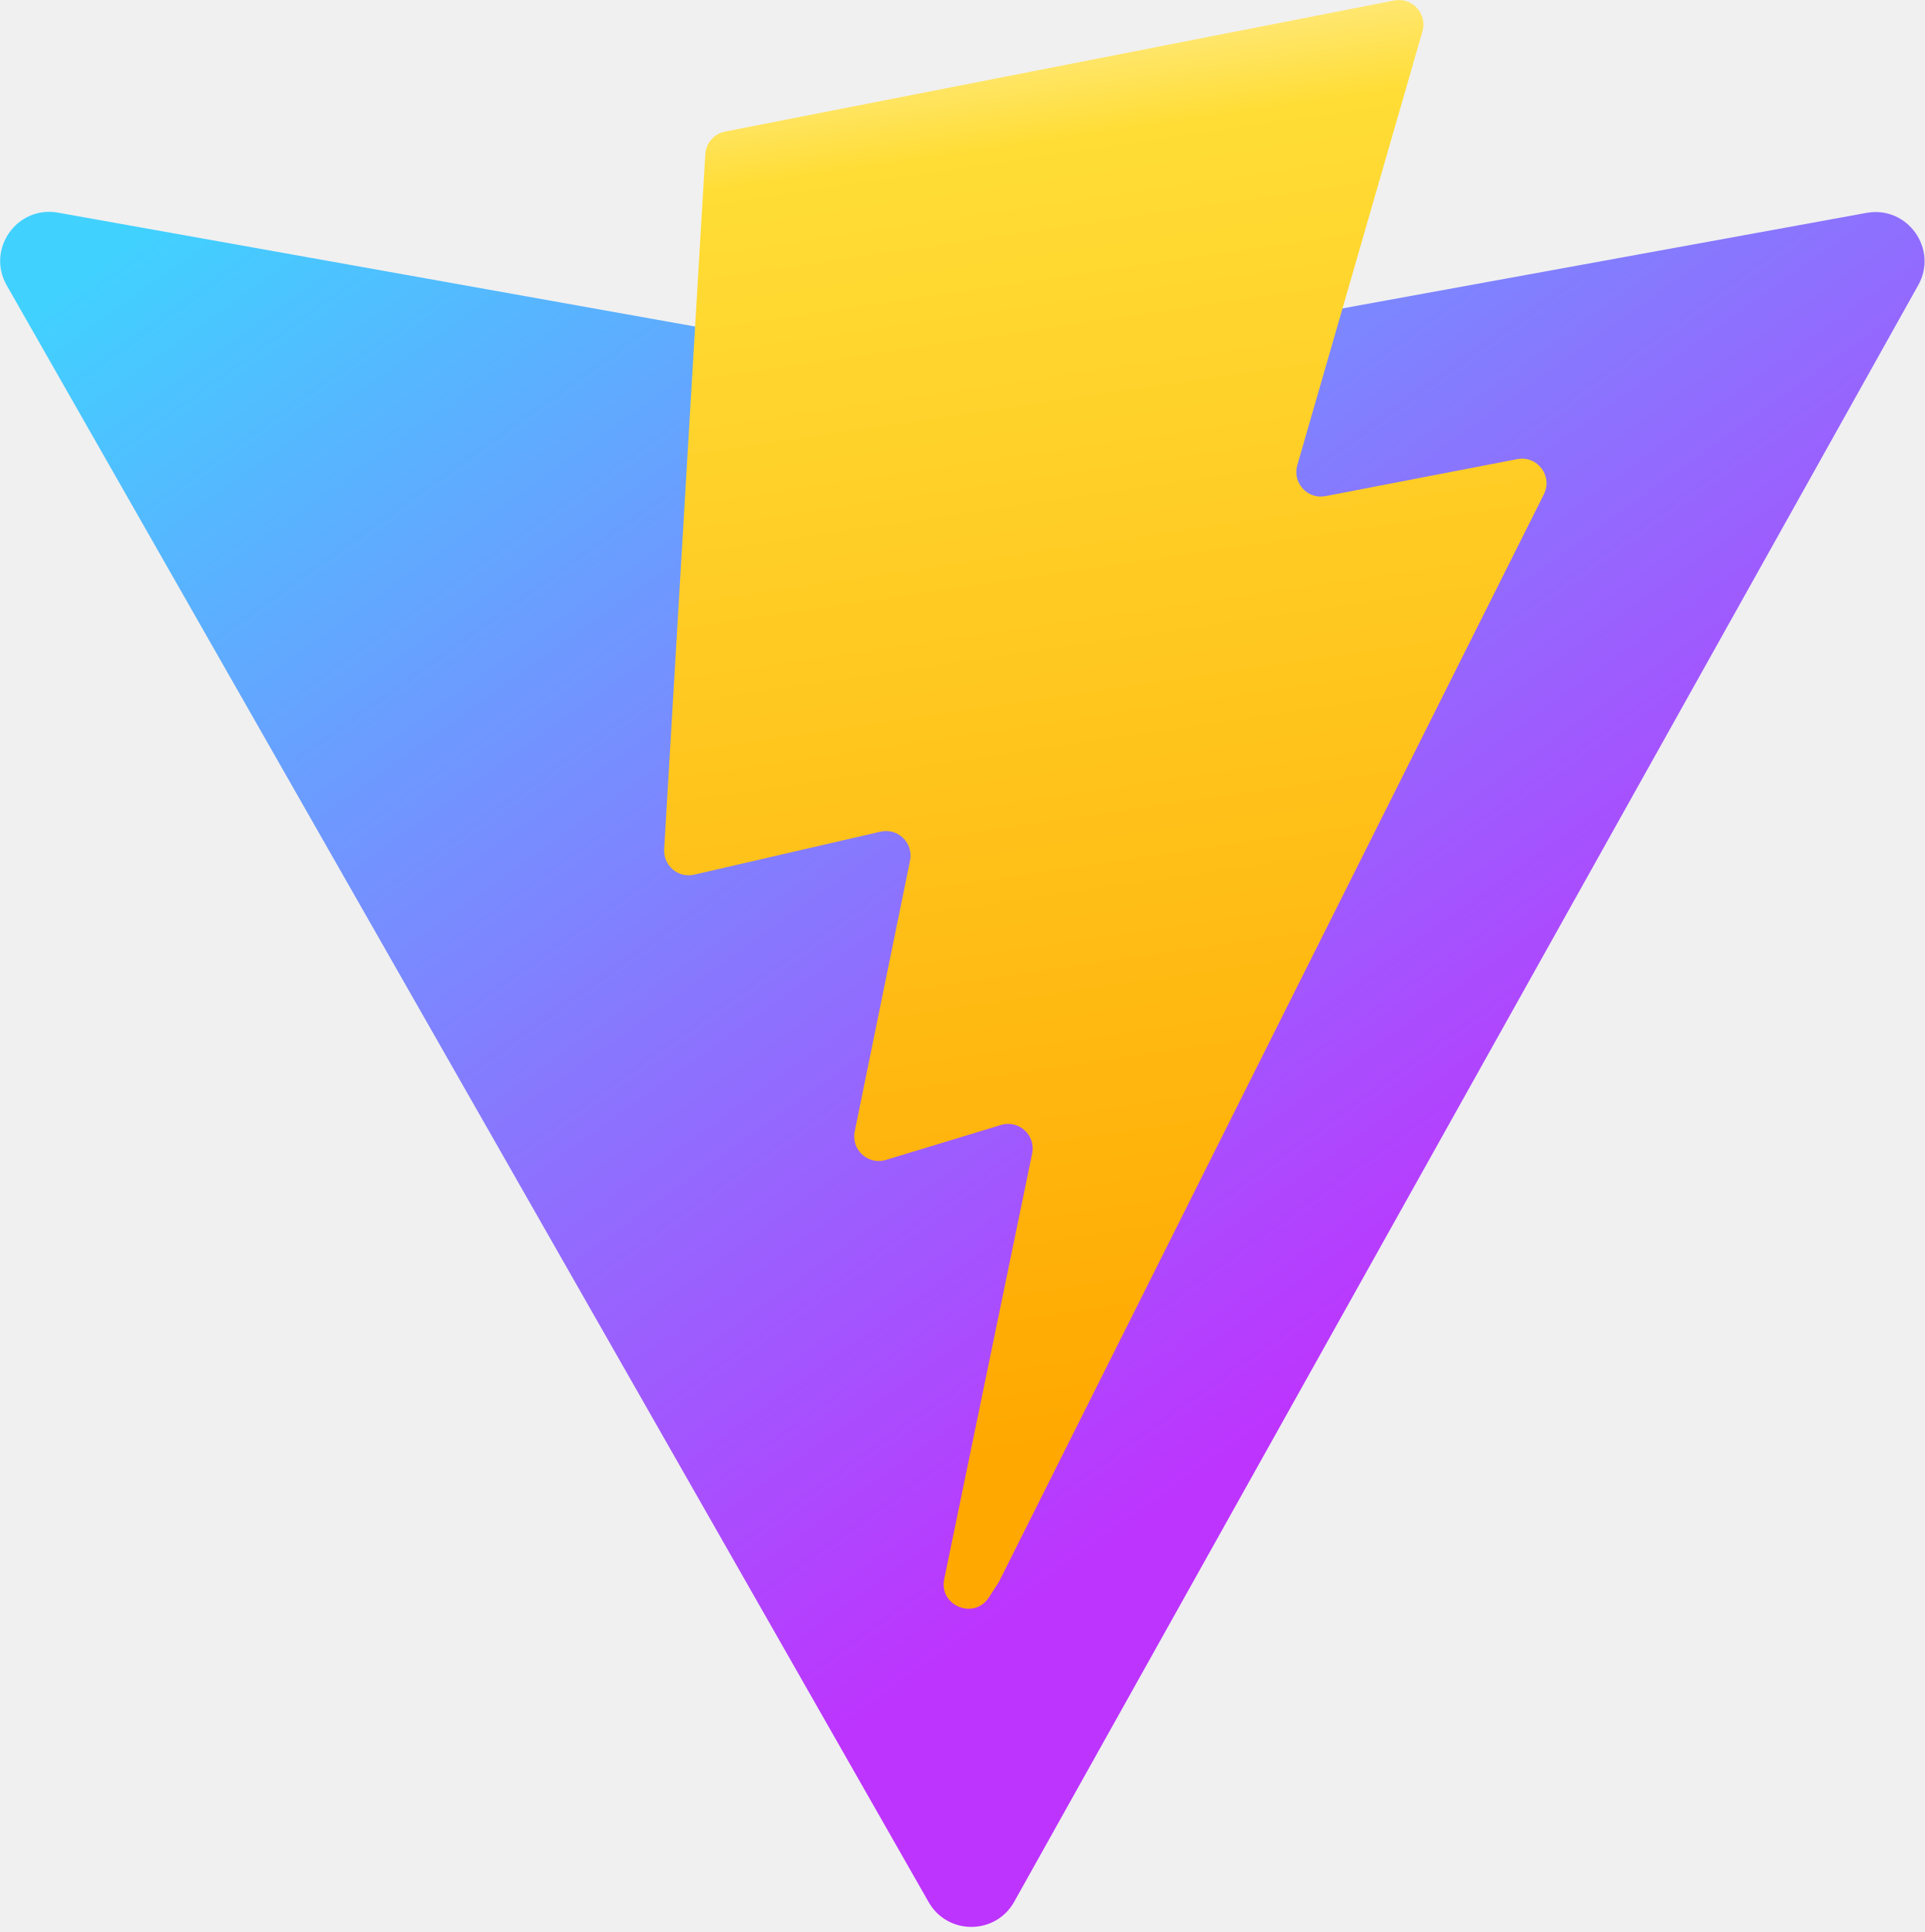
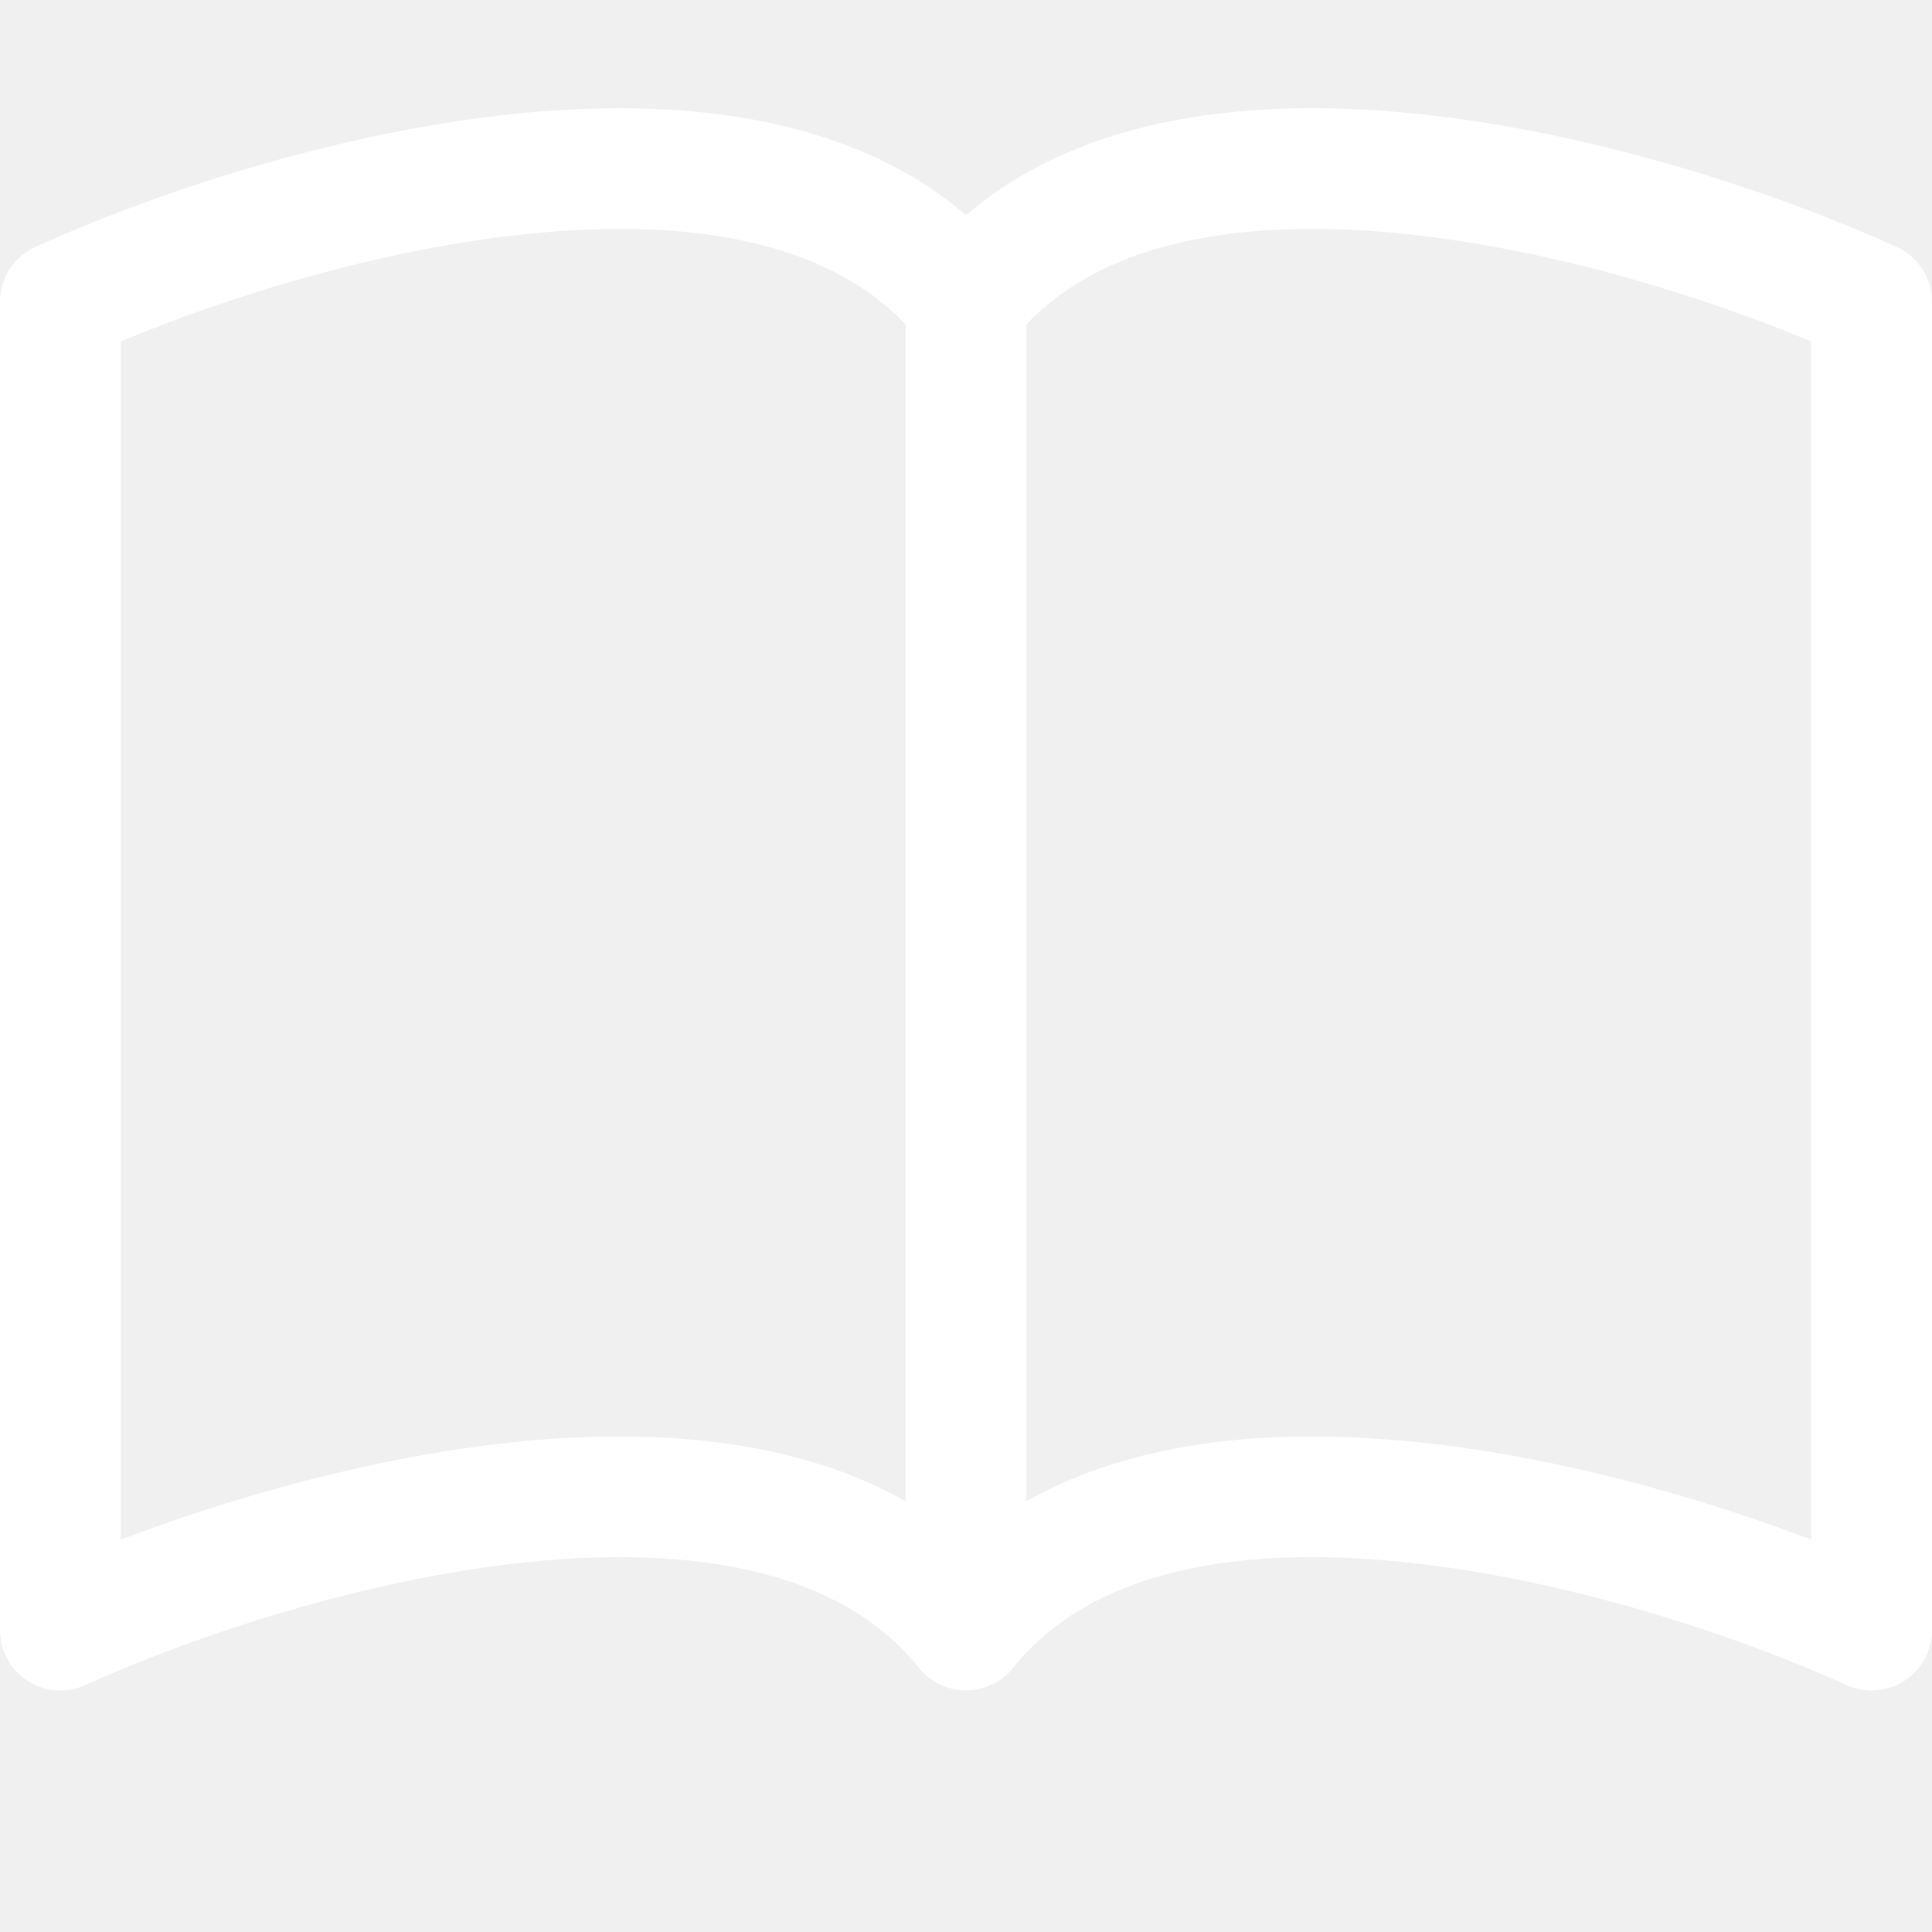
- <svg xmlns="http://www.w3.org/2000/svg" aria-hidden="true" role="img" class="iconify iconify--logos" width="31.88" height="32" preserveAspectRatio="xMidYMid meet" viewBox="0 0 256 257">
-   <defs>
-     <linearGradient id="IconifyId1813088fe1fbc01fb466" x1="-.828%" x2="57.636%" y1="7.652%" y2="78.411%">
-       <stop offset="0%" stop-color="#41D1FF" />
-       <stop offset="100%" stop-color="#BD34FE" />
-     </linearGradient>
-     <linearGradient id="IconifyId1813088fe1fbc01fb467" x1="43.376%" x2="50.316%" y1="2.242%" y2="89.03%">
-       <stop offset="0%" stop-color="#FFEA83" />
-       <stop offset="8.333%" stop-color="#FFDD35" />
-       <stop offset="100%" stop-color="#FFA800" />
-     </linearGradient>
-   </defs>
-   <path fill="url(#IconifyId1813088fe1fbc01fb466)" d="M255.153 37.938L134.897 252.976c-2.483 4.44-8.862 4.466-11.382.048L.875 37.958c-2.746-4.814 1.371-10.646 6.827-9.67l120.385 21.517a6.537 6.537 0 0 0 2.322-.004l117.867-21.483c5.438-.991 9.574 4.796 6.877 9.62Z" />
-   <path fill="url(#IconifyId1813088fe1fbc01fb467)" d="M185.432.063L96.44 17.501a3.268 3.268 0 0 0-2.634 3.014l-5.474 92.456a3.268 3.268 0 0 0 3.997 3.378l24.777-5.718c2.318-.535 4.413 1.507 3.936 3.838l-7.361 36.047c-.495 2.426 1.782 4.5 4.151 3.78l15.304-4.649c2.372-.72 4.652 1.36 4.15 3.788l-11.698 56.621c-.732 3.542 3.979 5.473 5.943 2.437l1.313-2.028l72.516-144.72c1.215-2.423-.88-5.186-3.54-4.672l-25.505 4.922c-2.396.462-4.435-1.77-3.759-4.114l16.646-57.705c.677-2.35-1.37-4.583-3.769-4.113Z" />
+ <svg xmlns="http://www.w3.org/2000/svg" width="16" height="16" fill="white" class="bi bi-book" viewBox="0 0 16 16">
+   <path d="M1 2.828c.885-.37 2.154-.769 3.388-.893 1.33-.134 2.458.063 3.112.752v9.746c-.935-.53-2.12-.603-3.213-.493-1.18.12-2.37.461-3.287.811V2.828zm7.5-.141c.654-.689 1.782-.886 3.112-.752 1.234.124 2.503.523 3.388.893v9.923c-.918-.35-2.107-.692-3.287-.81-1.094-.111-2.278-.039-3.213.492V2.687zM8 1.783C7.015.936 5.587.81 4.287.94c-1.514.153-3.042.672-3.994 1.105A.5.5 0 0 0 0 2.5v11a.5.5 0 0 0 .707.455c.882-.4 2.303-.881 3.68-1.02 1.409-.142 2.59.087 3.223.877a.5.5 0 0 0 .78 0c.633-.79 1.814-1.019 3.222-.877 1.378.139 2.8.62 3.681 1.02A.5.5 0 0 0 16 13.5v-11a.5.5 0 0 0-.293-.455c-.952-.433-2.48-.952-3.994-1.105C10.413.809 8.985.936 8 1.783z" />
</svg>
